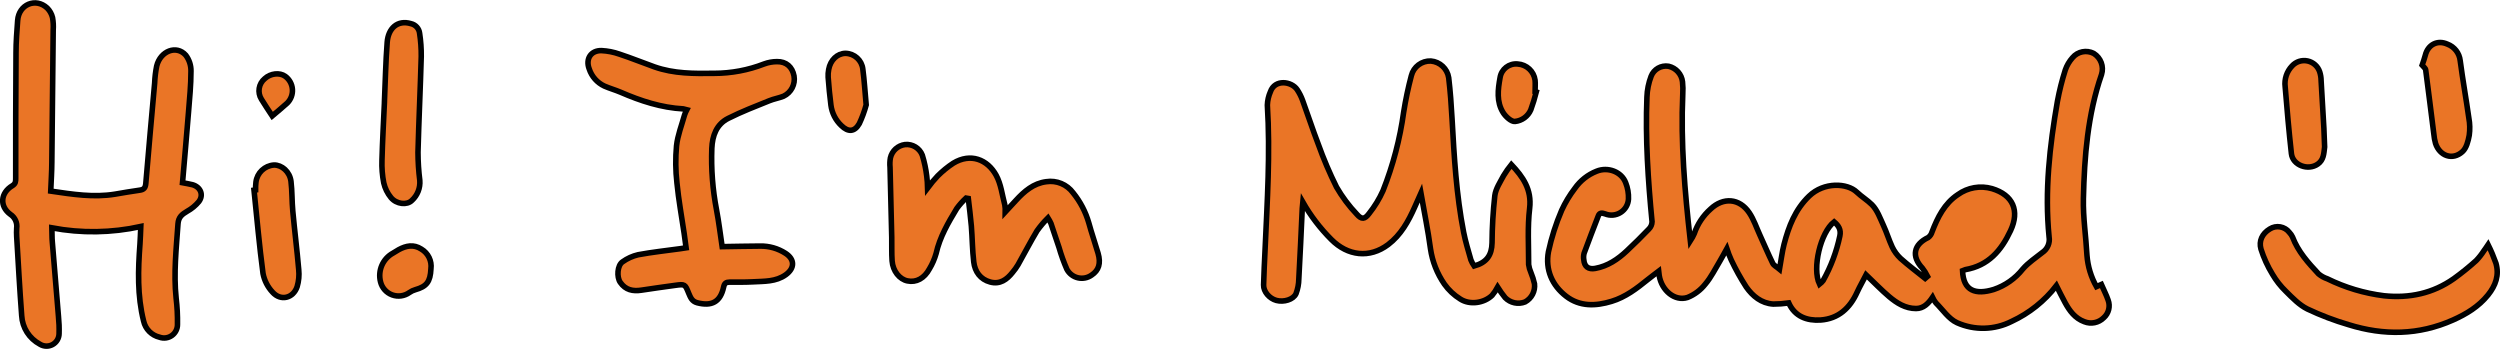
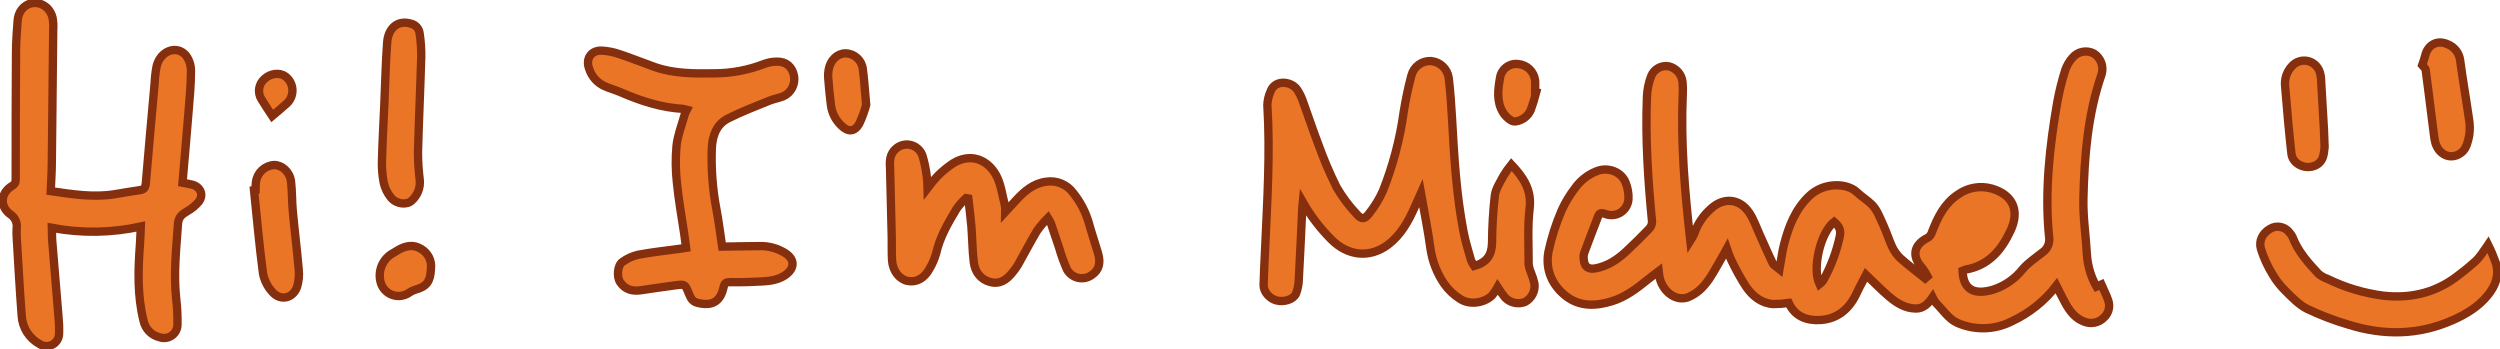
<svg xmlns="http://www.w3.org/2000/svg" id="Layer_1" data-name="Layer 1" viewBox="0 0 898.05 125.31">
  <defs>
-     <style>.cls-1{fill:#ea7526;stroke:#000;stroke-miterlimit:10;stroke-width:2px;}.cls-2{fill:none;}</style>
+     <style>
+             .cls-1{fill:#ea7526;stroke:#852F0F;stroke-miterlimit:10;stroke-width:3px;}
+             .cls-2{fill:none;}
+         </style>
  </defs>
  <path class="cls-1" d="M1048.76,581.27a18.26,18.26,0,0,1-2,2.94c-2.88,2.79-8,3.53-11.4,1.32a19.8,19.8,0,0,1-5.72-5.36,30,30,0,0,1-5-12.7c-.88-6.59-2.23-13.11-3.44-20-.82,1.83-1.52,3.41-2.22,5-2.28,5.15-5,10.05-9.57,13.51-6.67,5-14.49,4.08-20.4-1.86a63.46,63.46,0,0,1-10.23-13.4c-.07.73-.16,1.46-.2,2.2-.4,8.47-.76,17-1.24,25.41a15.43,15.43,0,0,1-1,5.25c-.95,2.15-4.39,3.15-7.06,2.44-2.49-.67-4.65-3.13-4.59-5.55.1-4.24.34-8.48.53-12.71.77-17.3,1.88-34.61.82-51.94a13.11,13.11,0,0,1,1.09-4.74c1.59-4.65,7.61-3.78,9.62-.78a18.19,18.19,0,0,1,1.93,3.81c1.93,5.25,3.64,10.57,5.65,15.78a142.72,142.72,0,0,0,6.56,15.42,51.63,51.63,0,0,0,7.29,9.75c1.73,2,2.87,1.82,4.4-.25a38.21,38.21,0,0,0,5-8.2,121.84,121.84,0,0,0,7.43-28.27,130.88,130.88,0,0,1,2.76-13.07,6.94,6.94,0,0,1,7-5.25,7.09,7.09,0,0,1,6.41,6c.58,4.92.94,9.87,1.21,14.82.75,13.63,1.54,27.27,4.16,40.71.66,3.35,1.68,6.64,2.61,9.93a11.4,11.4,0,0,0,1.17,2.18c4.54-1.28,6.32-3.91,6.42-8.3a163.28,163.28,0,0,1,1-17c.32-2.48,1.93-4.83,3.14-7.14a36,36,0,0,1,2.8-4c4.17,4.43,7.37,8.92,6.57,15.7s-.35,13.47-.36,20.22a10.47,10.47,0,0,0,.81,2.84,24.61,24.61,0,0,1,1.29,4.07,6.56,6.56,0,0,1-3.37,6.51,6.63,6.63,0,0,1-7.17-1.53A40,40,0,0,1,1048.76,581.27Z" transform="translate(-510.78 -478.1)" />
  <path class="cls-1" d="M529,546.75c7.91,1.16,15.43,2.35,23.07,1.1,3-.49,6-1.05,8.93-1.44,1.5-.2,2-.87,2.15-2.34q1.53-18,3.18-36.09a39.79,39.79,0,0,1,.74-6.19c1.35-5.41,7.11-7.61,10.44-3.87a9.22,9.22,0,0,1,1.87,5.72c0,4.95-.49,9.9-.89,14.85-.67,8.37-1.42,16.74-2.15,25.26,1.26.25,2.45.39,3.6.71,2.9.83,4.08,3.67,2.27,6.07A14.66,14.66,0,0,1,578,554c-1.81,1.08-3.11,2.06-3.28,4.5-.61,8.9-1.61,17.76-.67,26.7a69.35,69.35,0,0,1,.48,9.44,4.8,4.8,0,0,1-6.42,4.6,7.66,7.66,0,0,1-5.74-5.8c-2.3-9.15-2-18.4-1.31-27.67.14-1.93.18-3.85.29-6.3a79.6,79.6,0,0,1-31.93.48c.06,1.93,0,3.55.16,5.17.72,8.87,1.5,17.74,2.2,26.61A46.51,46.51,0,0,1,532,598a4.5,4.5,0,0,1-6.88,3.75,12.37,12.37,0,0,1-6.55-10.28c-.72-9.45-1.23-18.91-1.8-28.37a25.2,25.2,0,0,1,0-3,5.11,5.11,0,0,0-2.26-5c-4-2.92-3.54-7.74.7-10.28,1.2-.72,1.21-1.58,1.21-2.68,0-15,0-30.05.11-45.07,0-3.88.31-7.76.59-11.63.43-5.75,6.48-8.3,10.61-4.46a7.32,7.32,0,0,1,1.92,3.42,18.21,18.21,0,0,1,.24,4.5q-.21,23.72-.49,47.44C529.39,539.71,529.15,543.15,529,546.75Z" transform="translate(-510.78 -478.1)" />
  <path class="cls-1" d="M770.19,566.7c4.7-.07,9.14-.18,13.59-.2a16.26,16.26,0,0,1,9.2,2.61c3.33,2.18,3.31,5.33.07,7.68-3.56,2.57-7.74,2.32-11.79,2.55-2.8.15-5.6.12-8.41.11-1.29,0-1.85.43-2.13,1.77-1.15,5.35-4.27,7-9.52,5.63-1.89-.52-2.38-1.93-3-3.36-1.35-3.31-1.32-3.37-4.88-2.89-4.06.54-8.1,1.14-12.15,1.74-3.05.46-5.68-.05-7.58-2.81-1.32-1.9-1.08-6.11.84-7.39a15.75,15.75,0,0,1,5.57-2.53c5-.93,10.08-1.47,15.13-2.17l2.11-.32c-.24-1.8-.45-3.49-.7-5.17-.88-6-2-12.06-2.59-18.13a65.19,65.19,0,0,1-.15-13.32c.4-3.78,1.87-7.45,2.9-11.16a13.79,13.79,0,0,1,.8-1.85,9.7,9.7,0,0,0-1.21-.27c-7.94-.43-15.35-2.85-22.6-6-1.9-.81-3.93-1.37-5.83-2.21a10.31,10.31,0,0,1-5.41-6.11c-1.4-3.6.56-6.72,4.41-6.62a22.66,22.66,0,0,1,6.48,1.28c4.22,1.39,8.35,3.08,12.54,4.57,7,2.47,14.22,2.41,21.5,2.31a49.41,49.41,0,0,0,17.87-3.36,13.41,13.41,0,0,1,4.63-.84c3.33-.06,5.52,1.89,6.13,5.14a6.78,6.78,0,0,1-3.76,7.28c-1.66.67-3.47.95-5.13,1.63-4.95,2-10,3.94-14.74,6.33-4.25,2.13-5.71,6.25-5.9,10.78a97.86,97.86,0,0,0,1.69,22.07C769,557.82,769.51,562.16,770.19,566.7Z" transform="translate(-510.78 -478.1)" />
  <path class="cls-1" d="M844,545.59a49.66,49.66,0,0,1,3.64-4.32,35.58,35.58,0,0,1,5.58-4.55c6.22-3.77,12.28-1.34,15.4,4.34,1.74,3.17,2.15,7.07,3.11,10.66a13.77,13.77,0,0,1,.17,2.51l3.79-4.11c3-3.29,6.34-6.17,10.93-6.75a10.07,10.07,0,0,1,9.65,4,30.68,30.68,0,0,1,5.63,10.8c1,3.67,2.27,7.27,3.33,10.92s.24,6.12-2.29,7.81a6.07,6.07,0,0,1-8.92-2.07,62.54,62.54,0,0,1-2.83-7.88c-1-2.86-1.9-5.73-2.88-8.58a17.05,17.05,0,0,0-1.08-2,36.59,36.59,0,0,0-3.93,4.64c-2.4,4-4.53,8.14-6.82,12.19a20.11,20.11,0,0,1-2,2.79c-2,2.52-4.47,4.37-8,3.42s-5.5-3.71-5.91-7.21c-.51-4.27-.51-8.6-.86-12.89-.27-3.32-.73-6.61-1.1-9.91l-.81-.14a25.94,25.94,0,0,0-3.33,3.74c-3.08,5.1-6.09,10.23-7.42,16.16a22.55,22.55,0,0,1-2.39,5.51c-1.84,3.44-4.75,5-7.89,4.34-2.85-.56-5.26-3.53-5.53-7.19-.2-2.79-.07-5.61-.13-8.41-.19-8.4-.42-16.8-.61-25.2a12.91,12.91,0,0,1,.13-3.41,6.21,6.21,0,0,1,5.26-4.77,6,6,0,0,1,6.19,3.79,43,43,0,0,1,1.6,7.54A41.49,41.49,0,0,1,844,545.59Z" transform="translate(-510.78 -478.1)" />
  <path class="cls-1" d="M1404.55,566a60.32,60.32,0,0,1,2.82,6.65c1.24,4.29-.1,8-2.85,11.42-3.39,4.18-7.73,6.82-12.61,9-12.32,5.47-24.8,5.61-37.43,1.68a100.69,100.69,0,0,1-14.85-5.65c-2.92-1.45-5.36-4-7.75-6.38a28.73,28.73,0,0,1-4.76-6.06,41.05,41.05,0,0,1-4.16-9.1c-.82-2.87.43-5.54,3.14-7.19a5.3,5.3,0,0,1,7.1,1.26,6.25,6.25,0,0,1,1.09,1.59c2,5.26,5.65,9.3,9.38,13.29a9.81,9.81,0,0,0,3.13,1.74,64.11,64.11,0,0,0,20.34,6.09c9.11.95,17.58-.83,25.13-6.16a93.87,93.87,0,0,0,8-6.47,23.22,23.22,0,0,0,2.78-3.54C1403.52,567.57,1403.92,566.93,1404.55,566Z" transform="translate(-510.78 -478.1)" />
  <path class="cls-1" d="M648.87,514.75c.32-7.17.45-14.36,1-21.52.39-4.89,3.64-8.09,8.54-6.63a4,4,0,0,1,3.1,3.45,51.59,51.59,0,0,1,.59,8.32c-.32,11.49-.87,23-1.17,34.45a83.53,83.53,0,0,0,.65,10.1,8.78,8.78,0,0,1-2.83,7.17c-1.73,1.79-5.55,1.39-7.52-1a12.86,12.86,0,0,1-2.6-5.29,35.84,35.84,0,0,1-.64-8.15c.19-7,.58-13.92.89-20.88Z" transform="translate(-510.78 -478.1)" />
  <path class="cls-1" d="M602.59,546.33c0-.94,0-1.88.13-2.8a7,7,0,0,1,6.47-6.15c2.84-.06,5.69,2.4,6.12,5.87s.31,7.17.65,10.73c.65,7,1.53,14,2.13,21a15.78,15.78,0,0,1-.57,6.09c-1.39,4.19-5.91,5.27-8.83,2a13.62,13.62,0,0,1-3.43-6.72c-1.33-10-2.2-20-3.23-29.94Z" transform="translate(-510.78 -478.1)" />
  <path class="cls-1" d="M1380.85,501.53c.37-1.14.85-2.34,1.15-3.58.93-3.78,4.31-5.6,7.91-4a7.14,7.14,0,0,1,4.62,5.93c.91,6.89,2.14,13.74,3.11,20.62a19.42,19.42,0,0,1,.14,6.22c-.39,2.08-1,4.59-2.47,5.89-3.52,3.17-8.15,1.54-9.64-3a18.18,18.18,0,0,1-.61-3.37c-1-7.67-1.89-15.35-2.92-23C1382.06,502.57,1381.29,502.07,1380.85,501.53Z" transform="translate(-510.78 -478.1)" />
  <path class="cls-1" d="M1345.83,530.89c-.3,2.42-.32,4.64-2.45,6.15-3.48,2.46-9,.44-9.48-3.74-.89-8-1.59-16-2.24-24a9.18,9.18,0,0,1,2.49-7.53,5.88,5.88,0,0,1,9.91,2.13,10.72,10.72,0,0,1,.51,3.16q.54,8.58,1,17.16C1345.68,526.54,1345.75,528.83,1345.83,530.89Z" transform="translate(-510.78 -478.1)" />
  <path class="cls-1" d="M821.93,515.78a41.1,41.1,0,0,1-2.47,6.73c-1.69,3-4,3.12-6.44.72a12.22,12.22,0,0,1-3.75-7.32c-.44-3.34-.74-6.71-1-10.07a11.29,11.29,0,0,1,.19-2.78c.6-3.38,3.08-5.75,6-5.8a6.37,6.37,0,0,1,6.27,5.72C821.26,507,821.49,511,821.93,515.78Z" transform="translate(-510.78 -478.1)" />
  <path class="cls-1" d="M665.58,574.68c-.22,4.68-1.58,6.35-5.61,7.49a6.88,6.88,0,0,0-2.1,1,6.67,6.67,0,0,1-10.39-3.79A9.2,9.2,0,0,1,652,569c.68-.39,1.33-.84,2-1.21,2.67-1.44,5.38-2,8.12-.22A7.17,7.17,0,0,1,665.58,574.68Z" transform="translate(-510.78 -478.1)" />
  <path class="cls-1" d="M1062.66,511.1a67.28,67.28,0,0,1-2,6.48,6.94,6.94,0,0,1-5.66,4.15c-1.32.15-3.36-1.72-4.27-3.18-2.43-3.89-1.86-8.3-1.1-12.54a5.81,5.81,0,0,1,6.34-4.92,6.71,6.71,0,0,1,6.24,5.81c.14,1.35,0,2.72,0,4.08A2.53,2.53,0,0,1,1062.66,511.1Z" transform="translate(-510.78 -478.1)" />
  <path class="cls-1" d="M608.57,519.75c-1.37-2.11-2.68-4-3.88-6a5.69,5.69,0,0,1,1.2-7.41c2.09-1.91,5.36-2.27,7.36-.83a6.35,6.35,0,0,1,.71,9.62C612.17,516.76,610.3,518.29,608.57,519.75Z" transform="translate(-510.78 -478.1)" />
  <path class="cls-1" d="M1263.87,581.07l1.76-.78c.86,2,1.8,3.73,2.43,5.61a5.77,5.77,0,0,1-1.57,6.34,6.47,6.47,0,0,1-7,1.42c-3.32-1.22-5.27-3.88-6.88-6.83-1.09-2-2.07-4-3.13-6.11a43.22,43.22,0,0,1-16.08,12.83,22.74,22.74,0,0,1-19.61.48c-3-1.36-5.12-4.65-7.58-7.1a11,11,0,0,1-1.24-2c-1.51,2.22-3.22,4-5.92,4-3.8,0-6.9-1.95-9.65-4.27s-5.49-5.18-8.28-7.83c-1,2-2.22,4.05-3.22,6.23-2.59,5.73-6.73,9.55-13.14,10-4.92.3-9.22-1.25-11.43-6.13a39.59,39.59,0,0,1-5.57.4c-4.28-.28-7.39-2.86-9.69-6.13a84.28,84.28,0,0,1-5.4-9.72,43.14,43.14,0,0,1-1.58-4.06c-.94,1.68-1.66,3.08-2.47,4.43-1.71,2.82-3.17,5.85-5.28,8.33a15.42,15.42,0,0,1-6.37,4.78c-4.56,1.47-9.28-2.48-10.16-7.83-.07-.42-.1-.84-.19-1.61-1.44,1.11-2.71,2-3.93,3-4,3.24-8,6.31-13,7.83-5.69,1.74-11.4,1.94-16.29-1.81-5.11-3.93-7.56-9.59-6.39-16a80.09,80.09,0,0,1,4.75-14.89,40.72,40.72,0,0,1,4.74-7.88,17.23,17.23,0,0,1,7.83-6.17c4-1.63,8.91.14,10.43,4.15a14.26,14.26,0,0,1,1,5.86,6.11,6.11,0,0,1-8.4,5.32c-1.15-.4-2-.46-2.44.73q-2.61,6.68-5.1,13.41a5.59,5.59,0,0,0-.11,2.35c.21,2.45,1.63,3.56,4.13,3.1,4.48-.82,8.1-3.27,11.33-6.31,2.7-2.54,5.36-5.14,7.92-7.83a3.81,3.81,0,0,0,1.14-2.63c-1.44-14.9-2.43-29.81-1.84-44.78a23.07,23.07,0,0,1,1.51-7.49,5.73,5.73,0,0,1,6.27-3.58,6.49,6.49,0,0,1,5,5.59,26.1,26.1,0,0,1,.09,4.51c-.76,17.42.7,34.73,2.72,52.64a18.9,18.9,0,0,0,1.41-2.61,20.7,20.7,0,0,1,5.87-8.85c4.56-4.3,10.36-3.89,13.88,1.33,1.64,2.43,2.59,5.34,3.81,8,1.55,3.39,3,6.83,4.63,10.17.4.81,1.46,1.3,2.44,2.12.59-3.31.91-6.16,1.62-8.91,1.67-6.44,4-12.51,9-17.34,5.38-5.18,13.71-4.71,17.12-1.45,1.75,1.67,3.86,2.92,5.47,4.54,1.91,1.94,2.91,4.82,4.1,7.39s2,5.26,3.16,7.77a13.73,13.73,0,0,0,3,4.12c2.83,2.52,5.88,4.81,8.85,7.19l.86-.74a18.86,18.86,0,0,0-1.86-2.95c-4-4.25-3.17-8.48,2.09-11a3.79,3.79,0,0,0,1.37-2c2-5.21,4.45-10.21,9.29-13.42a14.26,14.26,0,0,1,12.28-2.13c7.52,2.26,10,7.9,6.64,15.09s-8,12.58-16.25,14a5.75,5.75,0,0,0-1,.35c.26,7.39,4.76,8.75,11.24,6.77a22.37,22.37,0,0,0,10.41-7.34c2-2.31,4.6-4,7-5.92a5.61,5.61,0,0,0,2.44-5.64c-1.62-16.38.2-32.59,3-48.7a93.66,93.66,0,0,1,2.83-11.26,13.11,13.11,0,0,1,2.59-4.4,6.21,6.21,0,0,1,7.65-1.51,6.59,6.59,0,0,1,2.78,7.53c-5,14.46-6.17,29.5-6.52,44.6-.16,6.79.92,13.59,1.28,20.4A27,27,0,0,0,1263.87,581.07Zm-99.49-.87a7.66,7.66,0,0,0,1.31-1.32,56.6,56.6,0,0,0,6-16c.49-2.32-.49-3.76-2.06-5.09C1164.76,561.59,1161.67,574.44,1164.38,580.2Z" transform="translate(-510.78 -478.1)" />
  <path class="cls-2" d="M1164.38,580.2c-2.71-5.76.38-18.61,5.24-22.44,1.57,1.33,2.55,2.77,2.06,5.09a56.6,56.6,0,0,1-6,16A7.66,7.66,0,0,1,1164.38,580.2Z" transform="translate(-510.78 -478.1)" />
</svg>
